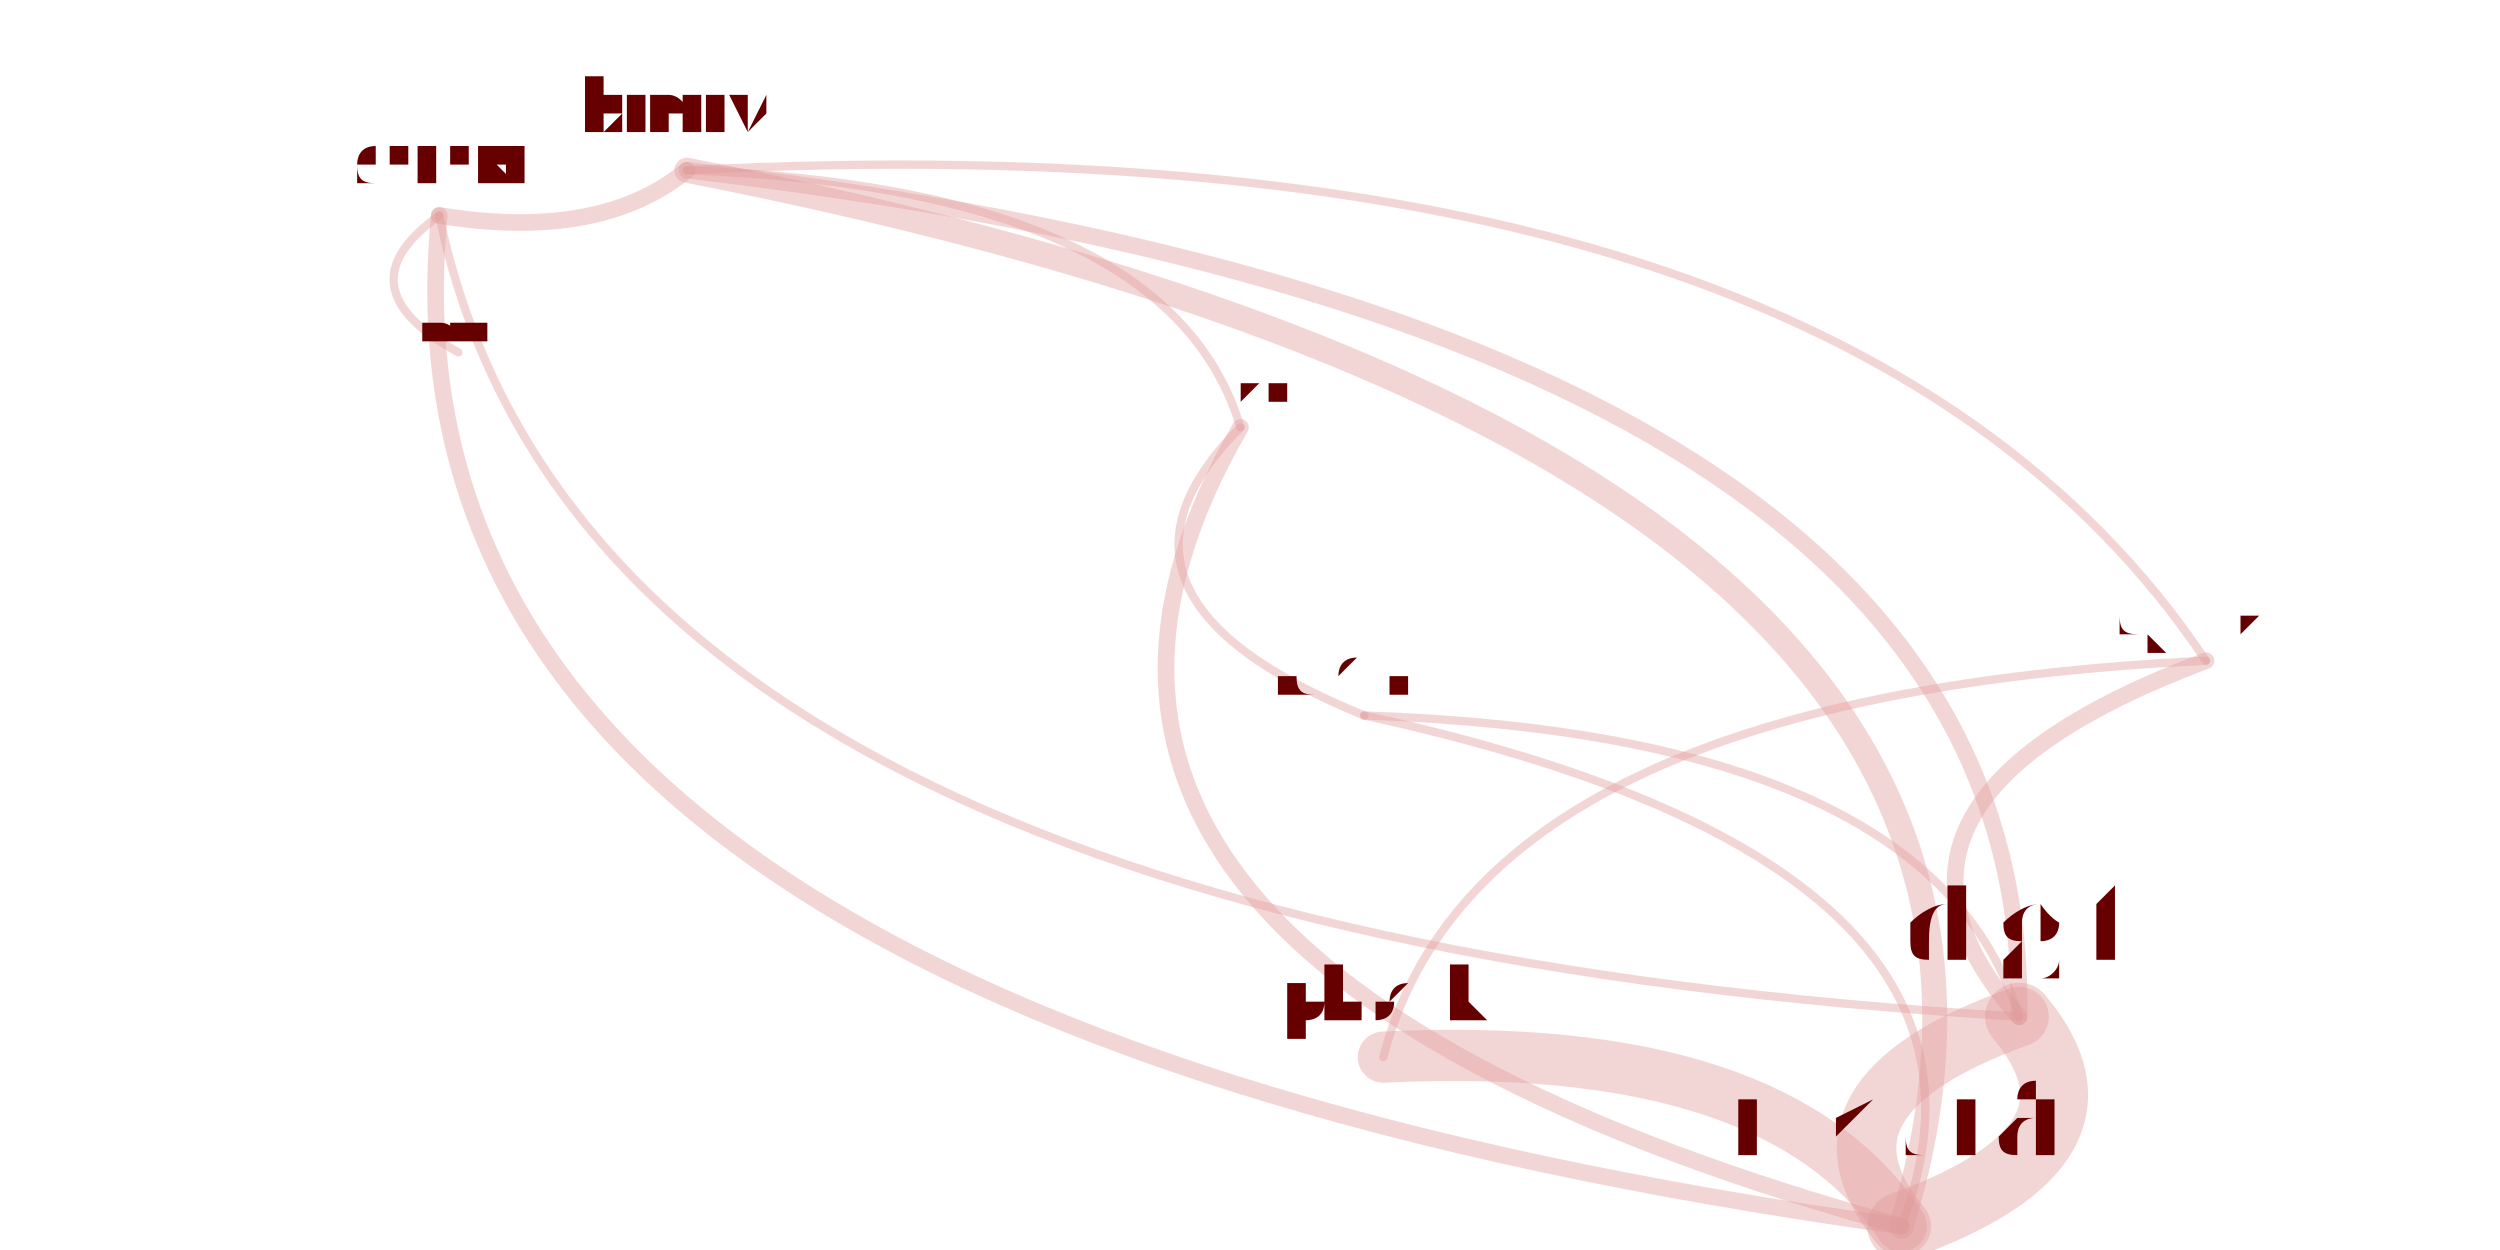
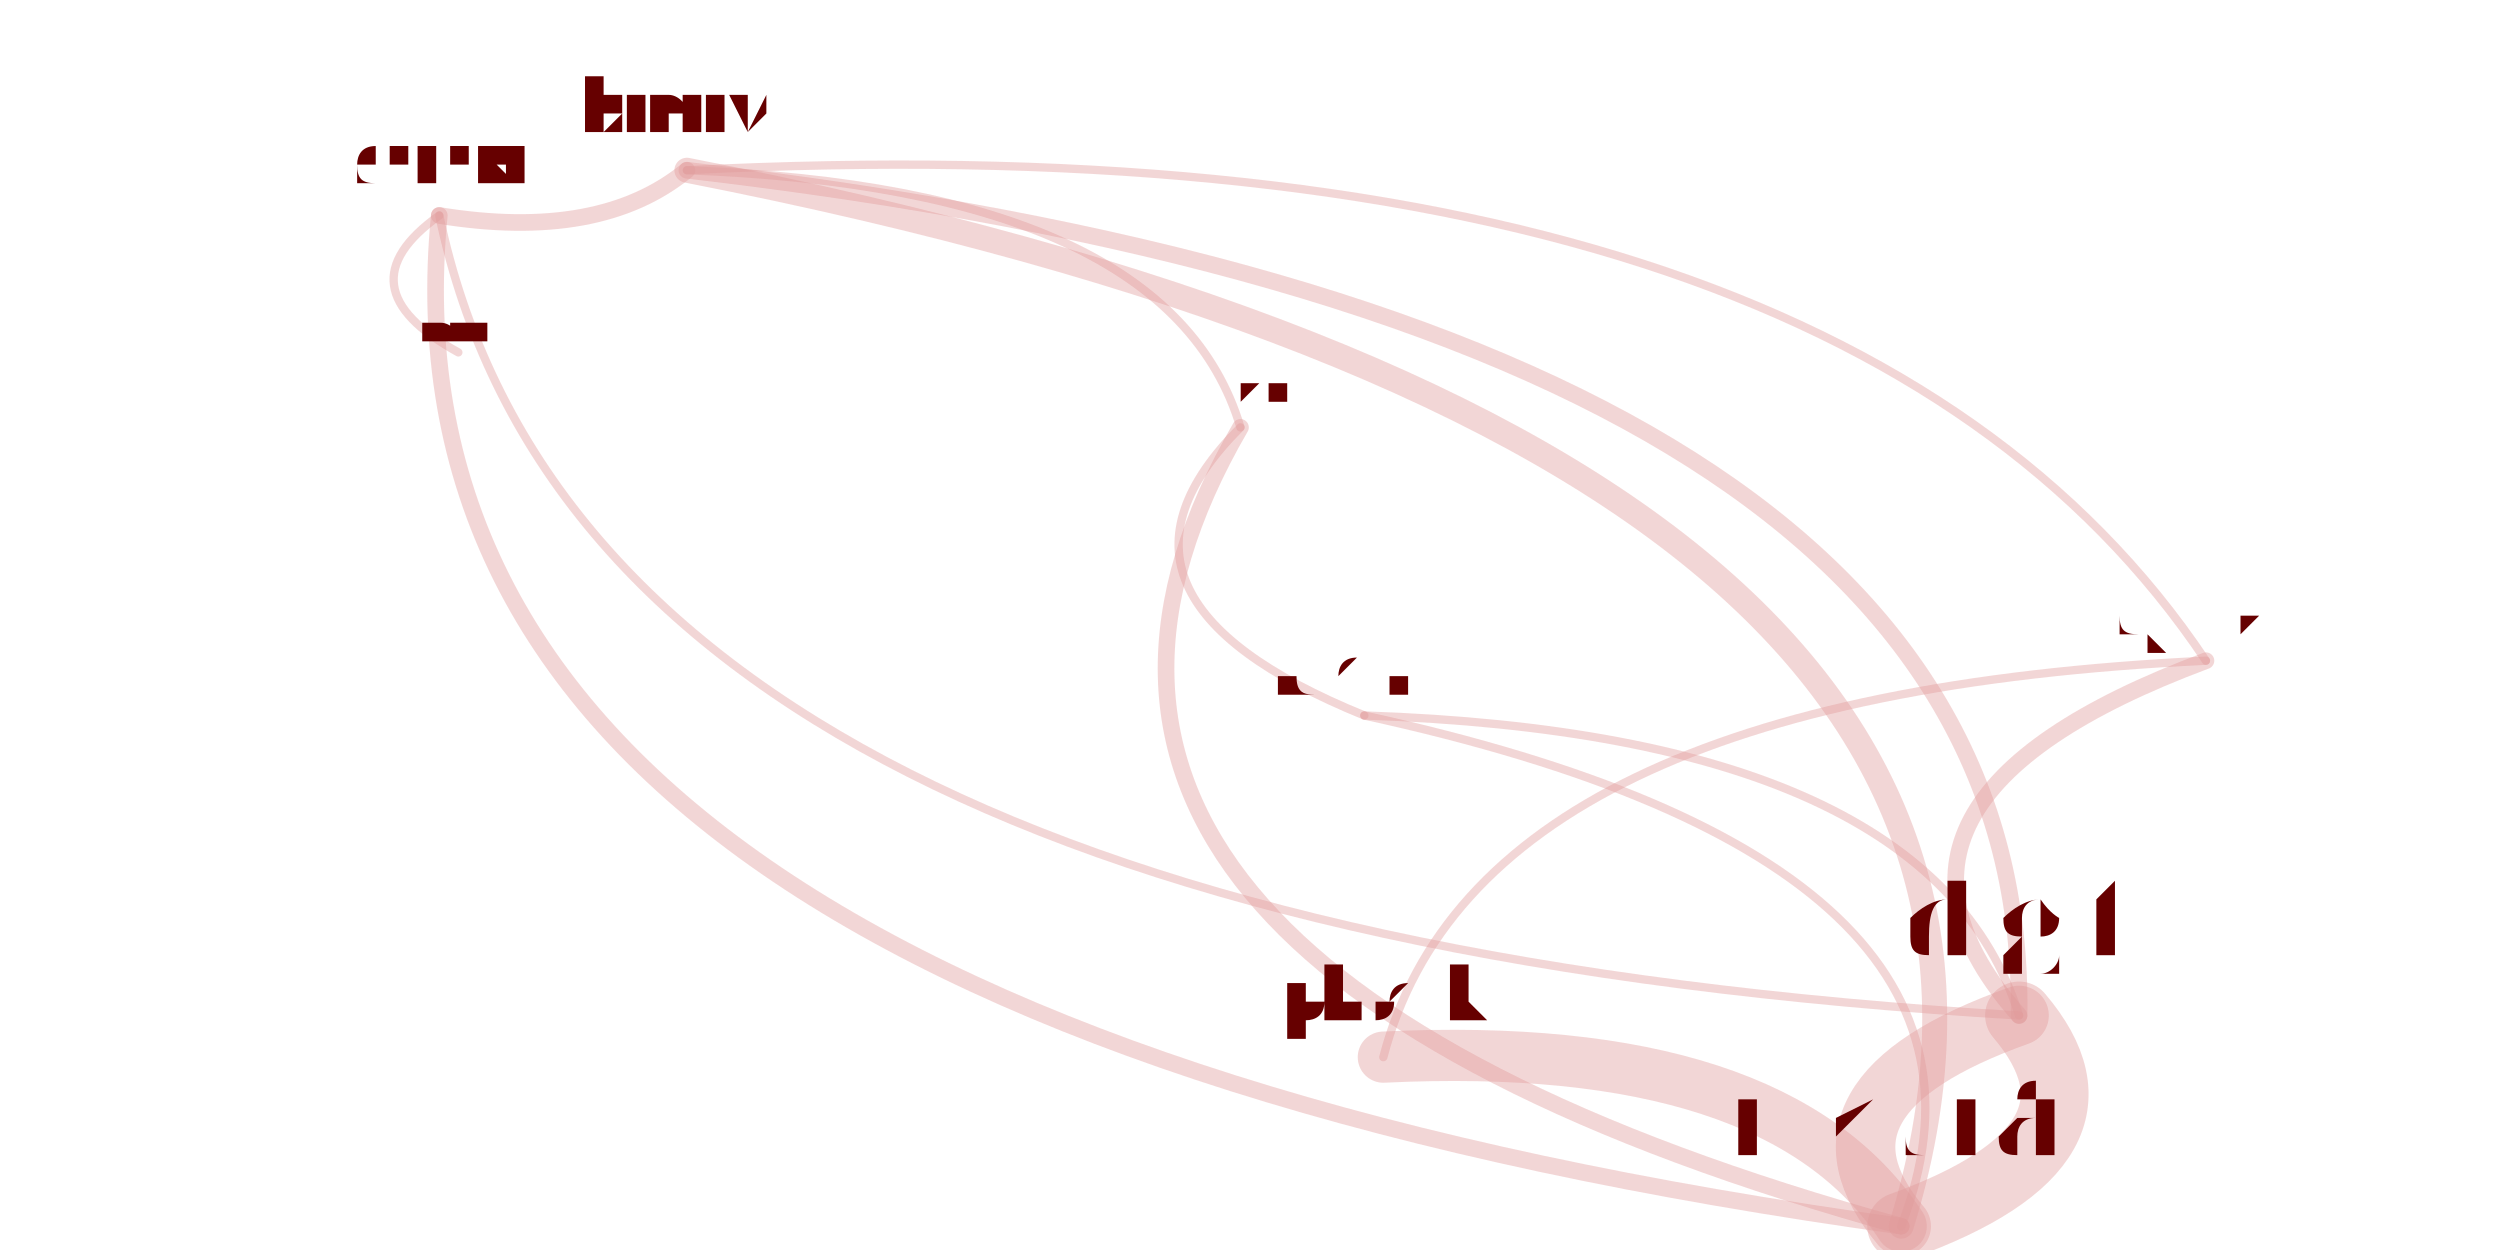
<svg xmlns="http://www.w3.org/2000/svg" width="4000" height="2000" viewBox="-0.025 -0.025 2.05 1.05">
  <style>
    path {
      fill: none;
      stroke-linecap: round;
      stroke-opacity: 0.4;
    }

    text {
      text-anchor: middle;
      alignment-baseline: hanging;
    }
  </style>
  <g opacity="0.4">
    <path d="M0.319 0.156 Q0.454 0.178 0.527 0.118" stroke="hsl(0.0,100%,35%)" stroke-width="0.014" />
    <path d="M0.319 0.156 Q0.254 0.826 1.547 1.005" stroke="hsl(0.0,100%,35%)" stroke-width="0.014" />
-     <path d="M0.319 0.156 Q0.444 0.758 1.646 0.829" stroke="hsl(0.0,100%,35%)" stroke-width="0.007" />
+     <path d="M0.319 0.156 Q0.445 0.757 1.646 0.828" stroke="hsl(0.0,100%,35%)" stroke-width="0.007" />
    <path d="M0.319 0.156 Q0.235 0.216 0.335 0.271" stroke="hsl(0.0,100%,35%)" stroke-width="0.007" />
    <path d="M1.547 1.005 Q1.443 0.847 1.112 0.863" stroke="hsl(0.0,100%,35%)" stroke-width="0.043" />
-     <path d="M1.547 1.005 Q1.737 0.937 1.646 0.829" stroke="hsl(0.0,100%,35%)" stroke-width="0.057" />
+     <path d="M1.547 1.005 Q1.738 0.936 1.646 0.828" stroke="hsl(0.0,100%,35%)" stroke-width="0.057" />
    <path d="M1.547 1.005 Q1.665 0.700 1.096 0.576" stroke="hsl(0.0,100%,35%)" stroke-width="0.007" />
    <path d="M1.547 1.005 Q1.747 0.357 0.527 0.118" stroke="hsl(0.0,100%,35%)" stroke-width="0.021" />
-     <path d="M1.646 0.829 Q1.457 0.897 1.547 1.005" stroke="hsl(0.0,100%,35%)" stroke-width="0.05" />
-     <path d="M1.646 0.829 Q1.656 0.250 0.527 0.118" stroke="hsl(0.0,100%,35%)" stroke-width="0.014" />
-     <path d="M1.646 0.829 Q1.574 0.592 1.096 0.576" stroke="hsl(0.0,100%,35%)" stroke-width="0.007" />
-     <path d="M1.803 0.530 Q1.486 0.649 1.646 0.829" stroke="hsl(0.0,100%,35%)" stroke-width="0.014" />
+     <path d="M1.646 0.828 Q1.455 0.896 1.547 1.005" stroke="hsl(0.0,100%,35%)" stroke-width="0.05" />
+     <path d="M1.646 0.828 Q1.655 0.249 0.527 0.118" stroke="hsl(0.0,100%,35%)" stroke-width="0.014" />
+     <path d="M1.646 0.828 Q1.573 0.592 1.096 0.576" stroke="hsl(0.0,100%,35%)" stroke-width="0.007" />
+     <path d="M1.803 0.530 Q1.487 0.648 1.646 0.828" stroke="hsl(0.0,100%,35%)" stroke-width="0.014" />
    <path d="M1.803 0.530 Q1.191 0.559 1.112 0.863" stroke="hsl(0.0,100%,35%)" stroke-width="0.007" />
    <path d="M1.803 0.530 Q1.495 0.069 0.527 0.118" stroke="hsl(0.0,100%,35%)" stroke-width="0.007" />
    <path d="M0.992 0.334 Q0.733 0.780 1.547 1.005" stroke="hsl(0.0,100%,35%)" stroke-width="0.014" />
    <path d="M0.992 0.334 Q0.932 0.133 0.527 0.118" stroke="hsl(0.0,100%,35%)" stroke-width="0.007" />
    <path d="M0.992 0.334 Q0.850 0.476 1.096 0.576" stroke="hsl(0.0,100%,35%)" stroke-width="0.007" />
  </g>
  <text x="0.319" y="0.129" font-size="0.053" fill="hsl(0.0,100%,20%)">danakj</text>
  <text x="0.527" y="0.085" font-size="0.065" fill="hsl(0.0,100%,20%)">brettw</text>
  <text x="1.547" y="0.946" font-size="0.118" fill="hsl(0.0,100%,20%)">tikuta</text>
-   <text x="1.646" y="0.779" font-size="0.1" fill="hsl(0.0,100%,20%)">digit</text>
+   <text x="1.646" y="0.778" font-size="0.1" fill="hsl(0.0,100%,20%)">digit</text>
  <text x="0.335" y="0.260" font-size="0.022" fill="hsl(0.0,100%,20%)">tmandry</text>
  <text x="1.096" y="0.557" font-size="0.038" fill="hsl(0.0,100%,20%)">sdefresne</text>
  <text x="1.803" y="0.509" font-size="0.044" fill="hsl(0.0,100%,20%)">dpranke</text>
  <text x="1.112" y="0.834" font-size="0.058" fill="hsl(0.0,100%,20%)">phosek</text>
  <text x="0.992" y="0.312" font-size="0.044" fill="hsl(0.0,100%,20%)">thakis</text>
</svg>
